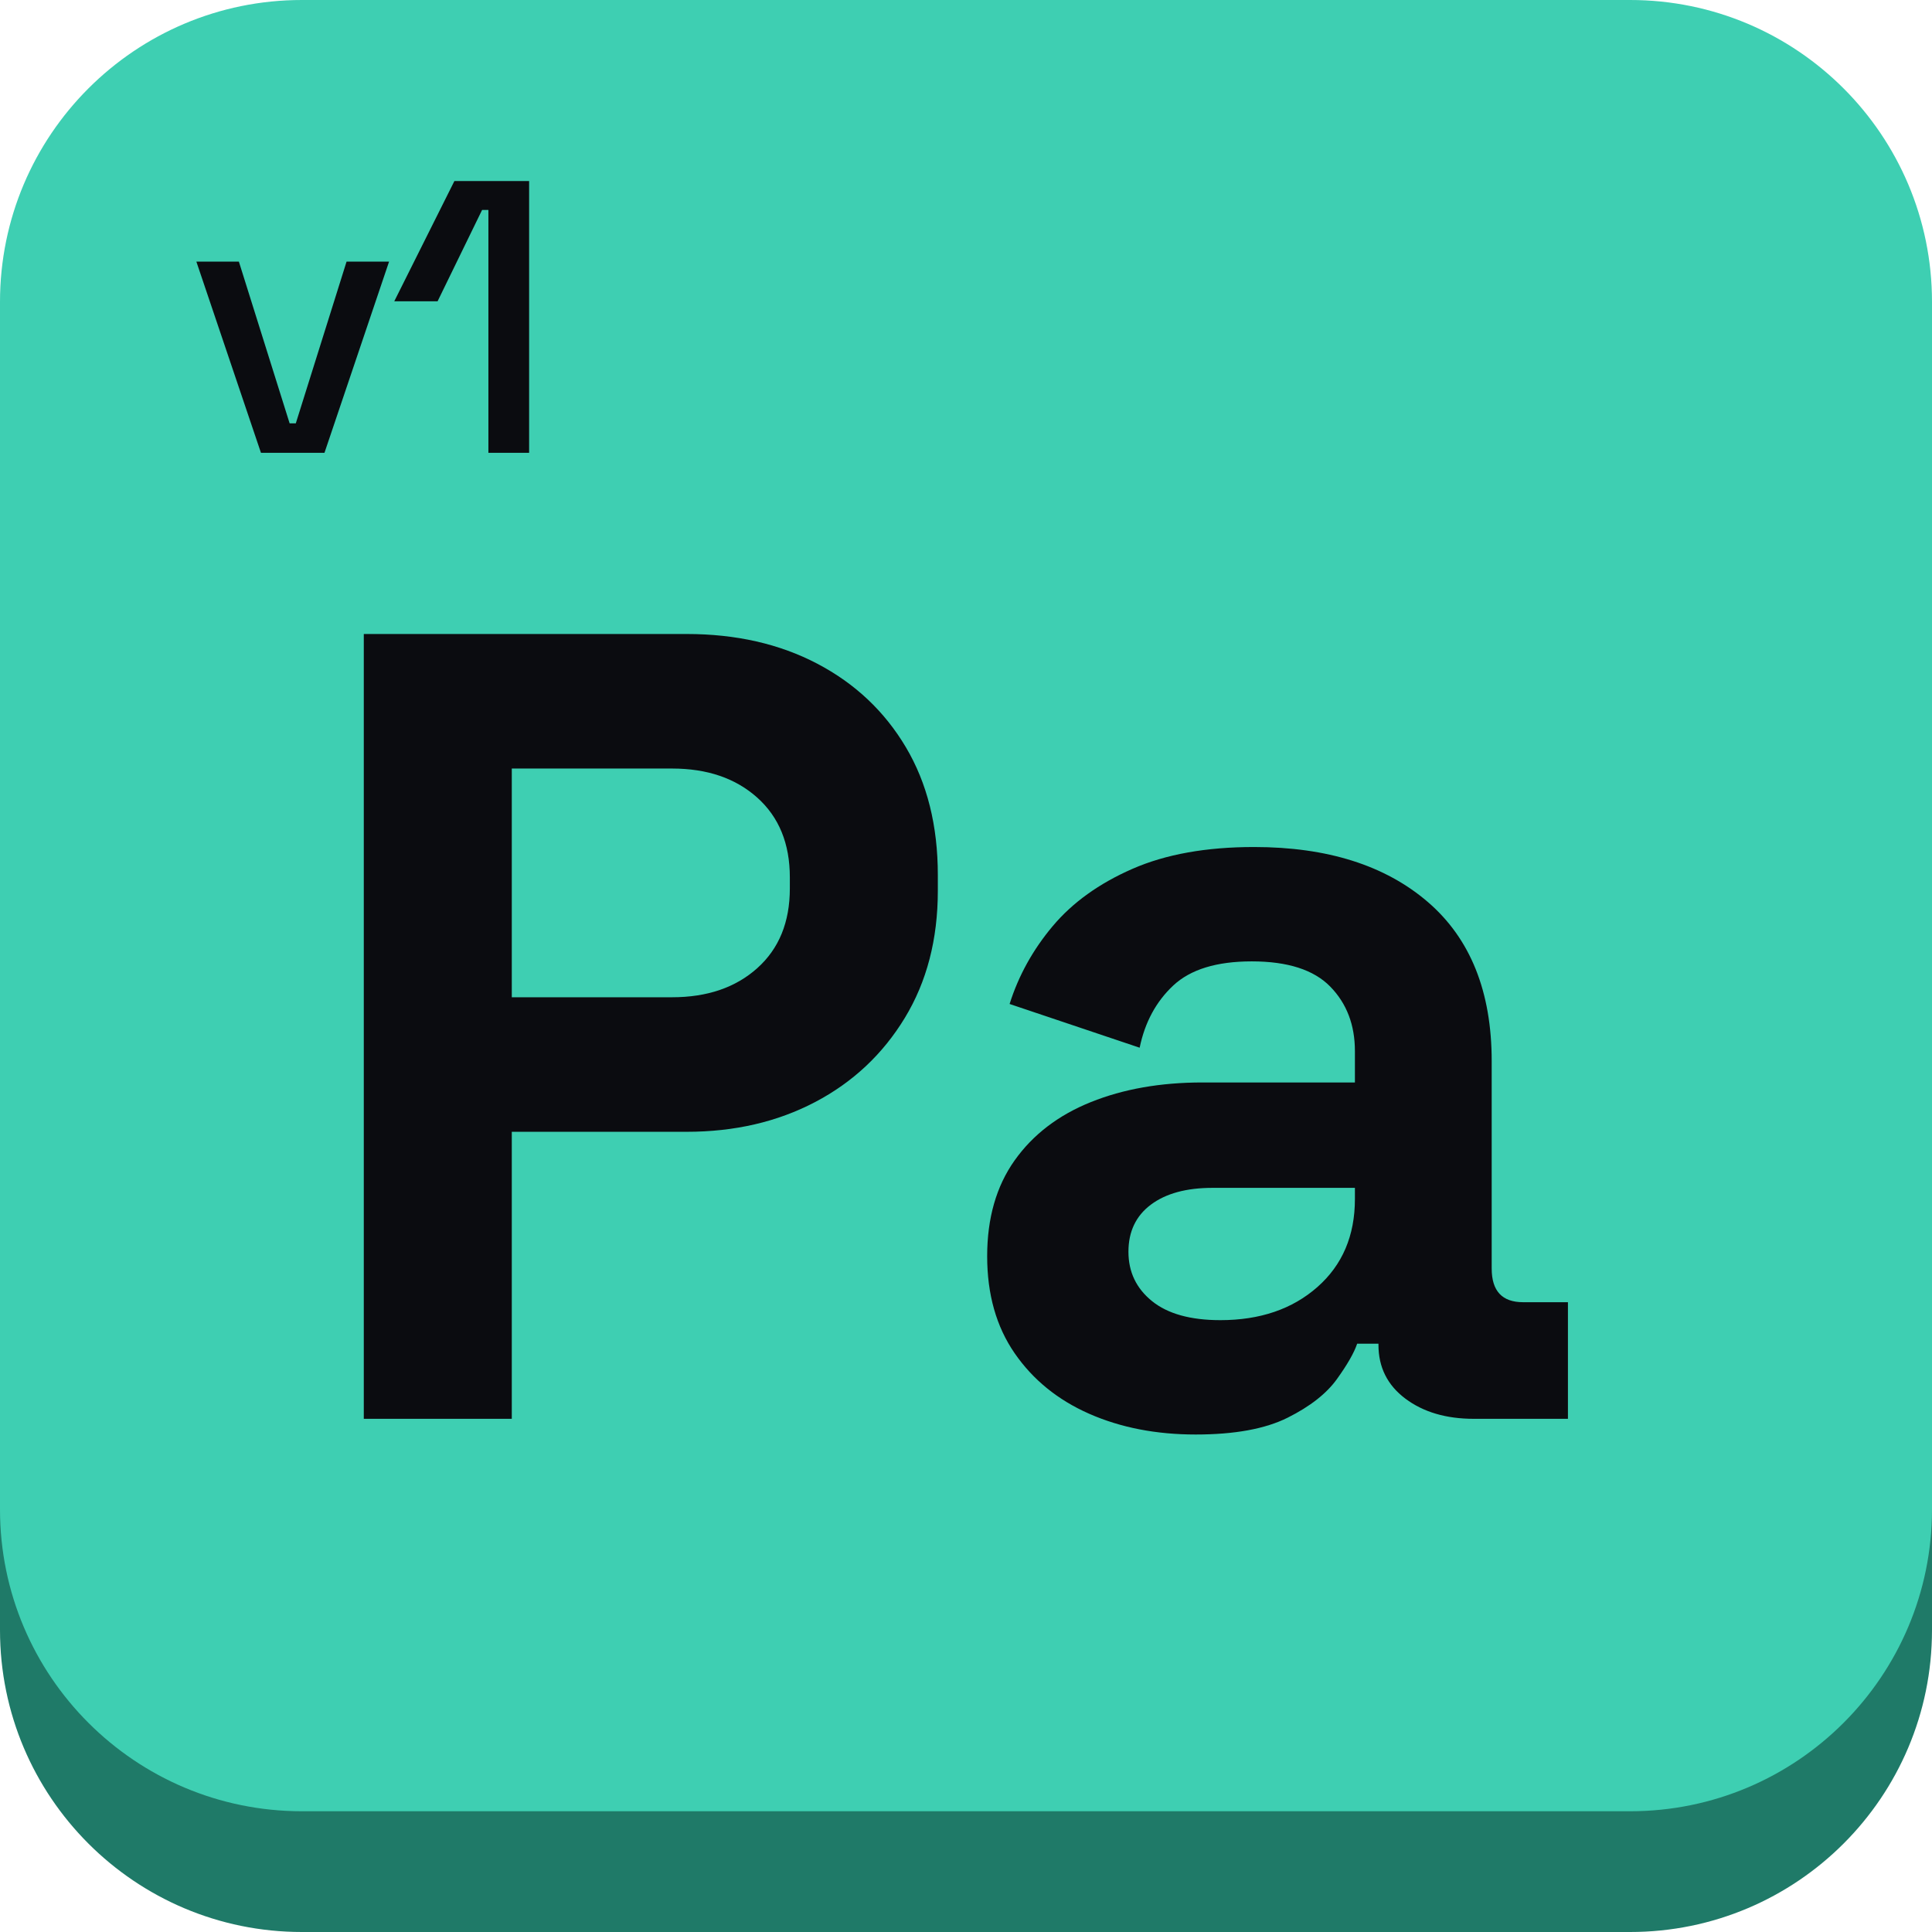
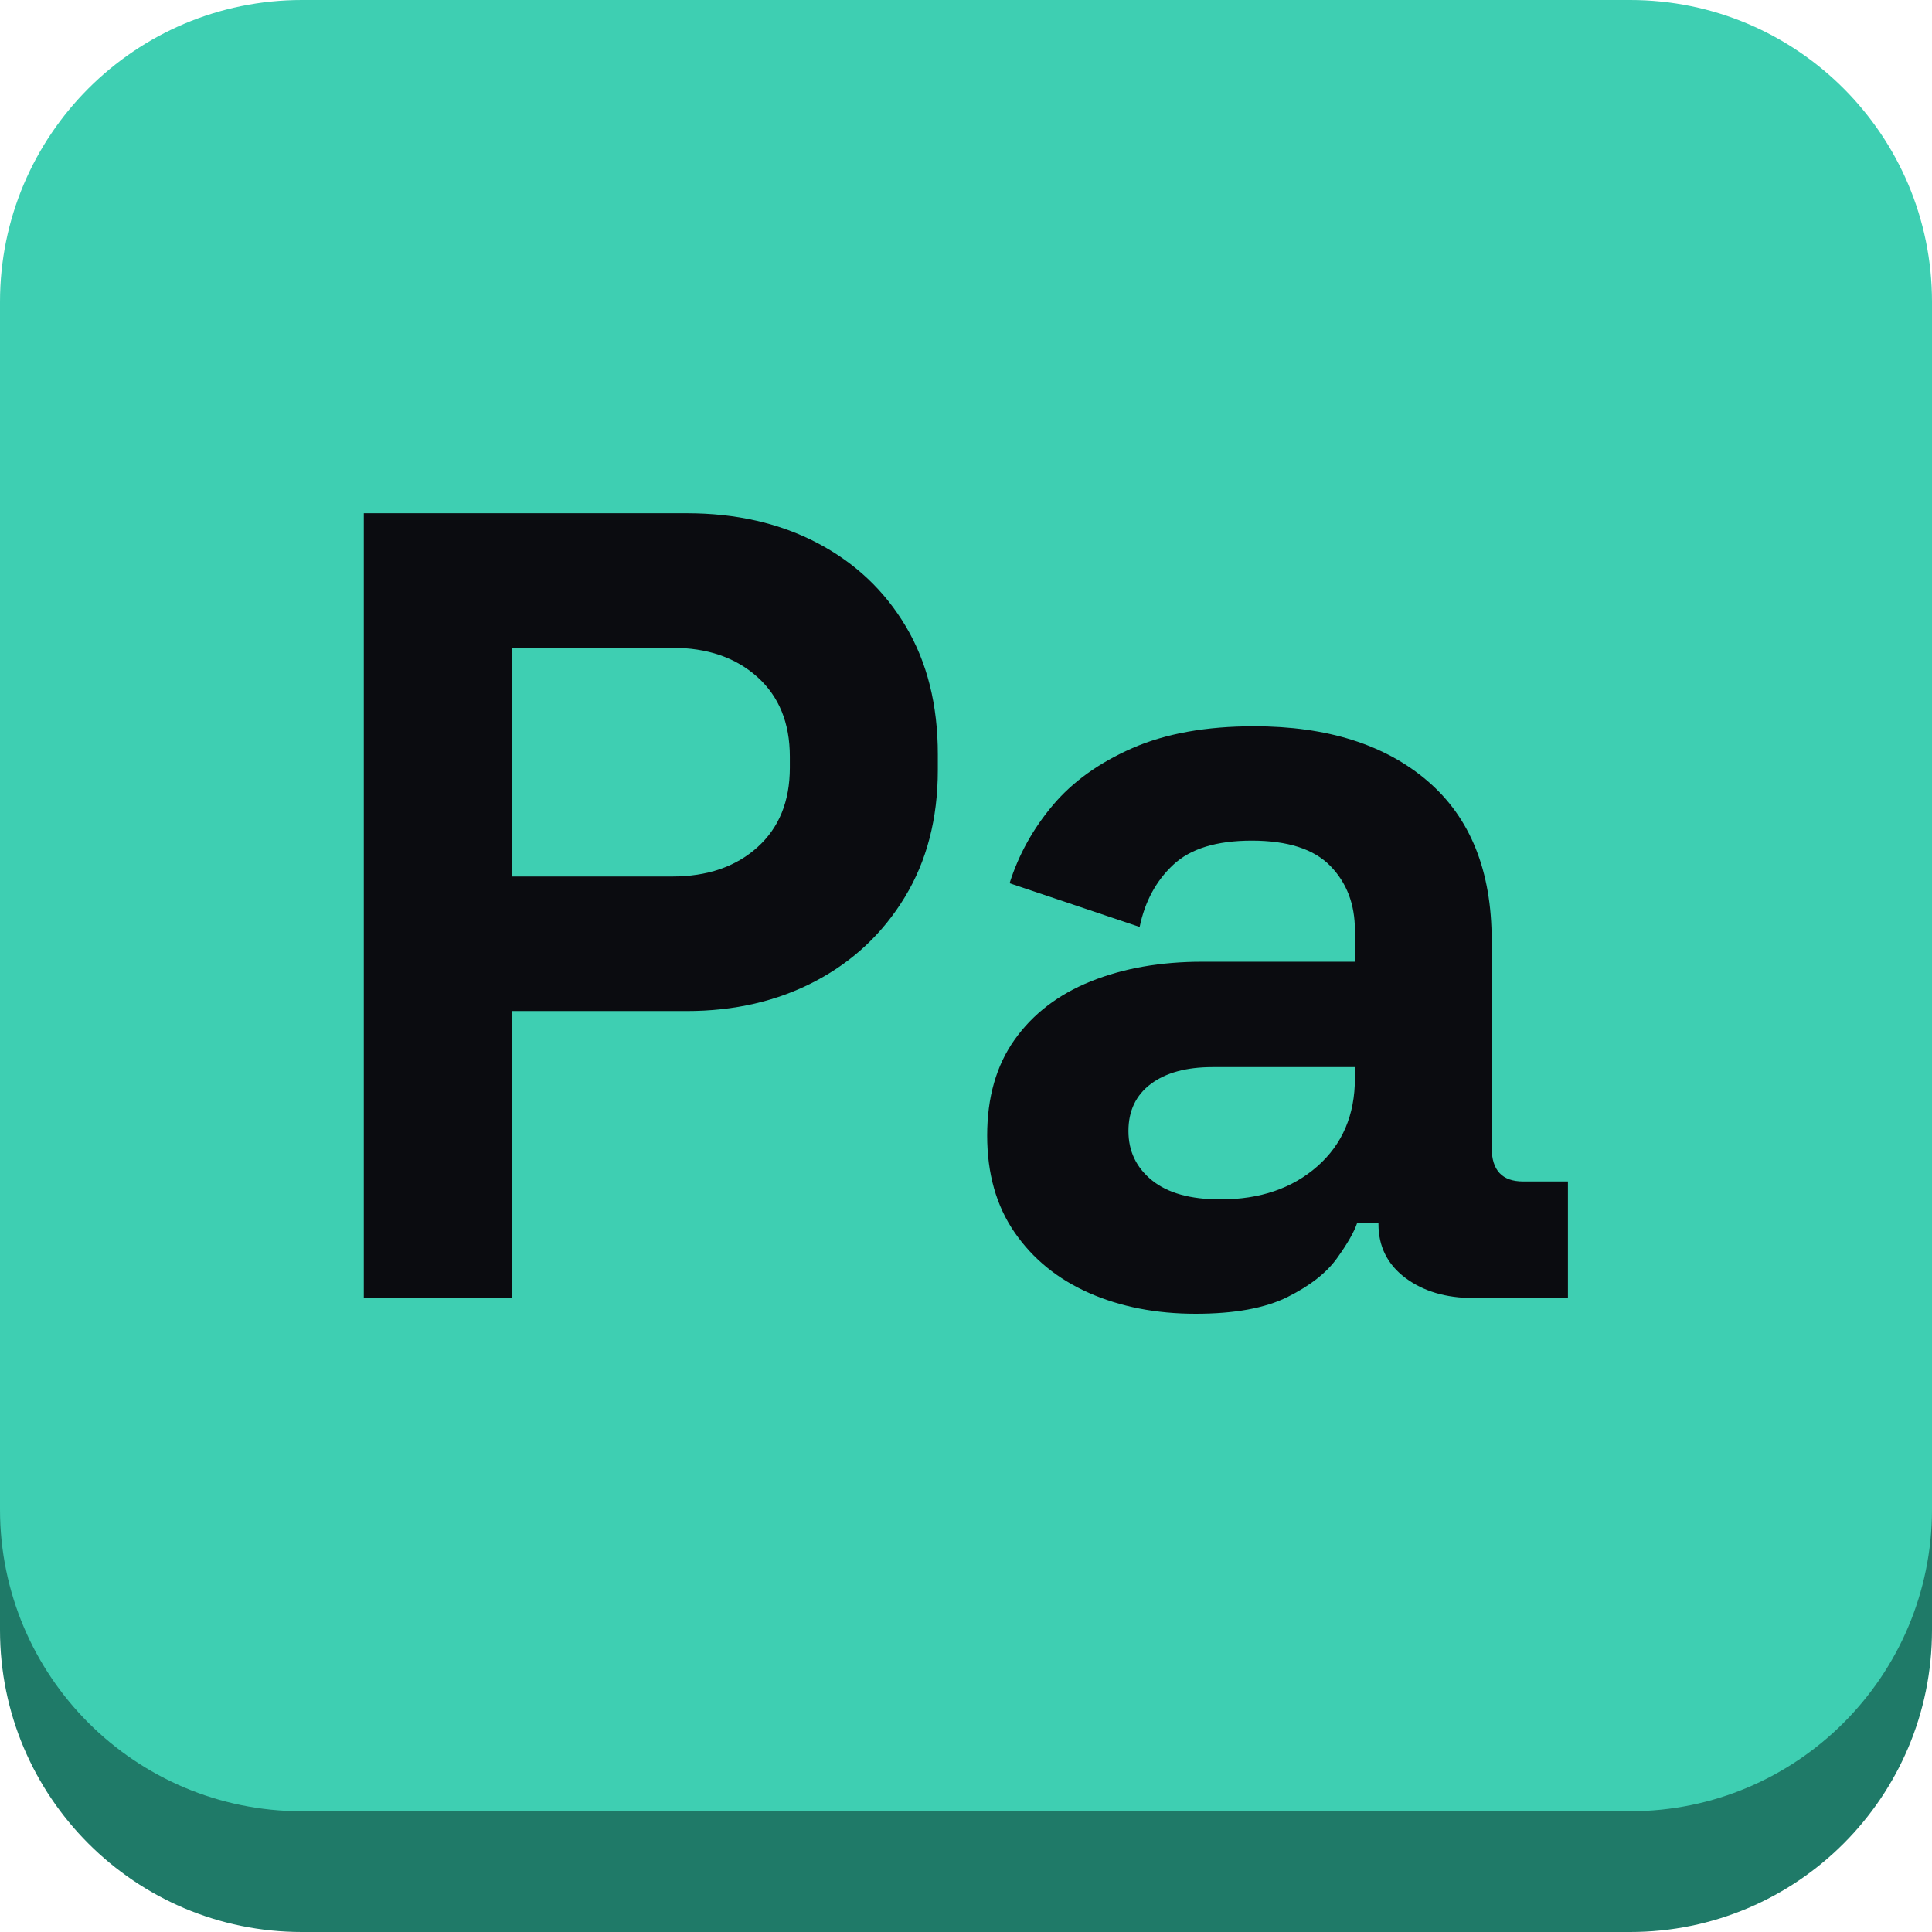
<svg xmlns="http://www.w3.org/2000/svg" viewBox="0 0 64 64" role="img" aria-label="PharmAgentics">
  <rect x="0" y="4" width="64" height="60" rx="10" fill="#1f7a68" />
  <rect x="0" y="0" width="64" height="60" rx="10" fill="#3ecfb2" />
  <g fill="#0b0c10">
-     <path transform="translate(6.20 15.00) scale(0.01286 -0.01286)" d="M190.099 0 23.699 492.5H133.201L263.95 75.901H279.85L410.599 492.5H520.101L353.701 0Z" />
-     <path transform="translate(12.87 15.00) scale(0.01286 -0.01286)" d="M257.3 0V625.599H241.05L126.401 390.3H14.8L169.699 700H362.202V0Z" />
-     <path transform="translate(9.60 47.00) scale(0.03714 -0.03714)" d="M66 0V700H354Q420 700 470.5 673.5Q521 647 549.5 599.0Q578 551 578 485V471Q578 406 548.5 357.5Q519 309 468.5 282.5Q418 256 354 256H198V0ZM198 376H341Q388 376 417.0 402.0Q446 428 446 473V483Q446 528 417.0 554.0Q388 580 341 580H198Z" />
-     <path transform="translate(31.29 47.00) scale(0.03714 -0.03714)" d="M224 -14Q171 -14 129.0 4.5Q87 23 62.5 58.5Q38 94 38 145Q38 196 62.5 230.5Q87 265 130.5 282.5Q174 300 230 300H366V328Q366 363 344.0 385.5Q322 408 274 408Q227 408 204.0 386.5Q181 365 174 331L58 370Q70 408 96.5 439.5Q123 471 167.5 490.5Q212 510 276 510Q374 510 431.0 461.0Q488 412 488 319V134Q488 104 516 104H556V0H472Q435 0 411.0 18.0Q387 36 387 66V67H368Q364 55 350.0 35.5Q336 16 306.0 1.0Q276 -14 224 -14ZM246 88Q299 88 332.5 117.5Q366 147 366 196V206H239Q204 206 184.0 191.0Q164 176 164 149Q164 122 185.0 105.0Q206 88 246 88Z" />
+     <path transform="translate(9.60 43.00) scale(0.03714 -0.03714)" d="M66 0V700H354Q420 700 470.5 673.5Q521 647 549.5 599.0Q578 551 578 485V471Q578 406 548.5 357.5Q519 309 468.5 282.5Q418 256 354 256H198V0ZM198 376H341Q388 376 417.0 402.0Q446 428 446 473V483Q446 528 417.0 554.0Q388 580 341 580H198Z" />
+     <path transform="translate(31.29 43.00) scale(0.03714 -0.03714)" d="M224 -14Q171 -14 129.0 4.5Q87 23 62.5 58.5Q38 94 38 145Q38 196 62.5 230.5Q87 265 130.5 282.5Q174 300 230 300H366V328Q366 363 344.0 385.5Q322 408 274 408Q227 408 204.0 386.5Q181 365 174 331L58 370Q70 408 96.5 439.5Q123 471 167.5 490.5Q212 510 276 510Q374 510 431.0 461.0Q488 412 488 319V134Q488 104 516 104H556V0H472Q435 0 411.0 18.0Q387 36 387 66V67H368Q364 55 350.0 35.5Q336 16 306.0 1.0Q276 -14 224 -14ZM246 88Q299 88 332.5 117.5Q366 147 366 196V206H239Q204 206 184.0 191.0Q164 176 164 149Q164 122 185.0 105.0Q206 88 246 88Z" />
  </g>
</svg>
